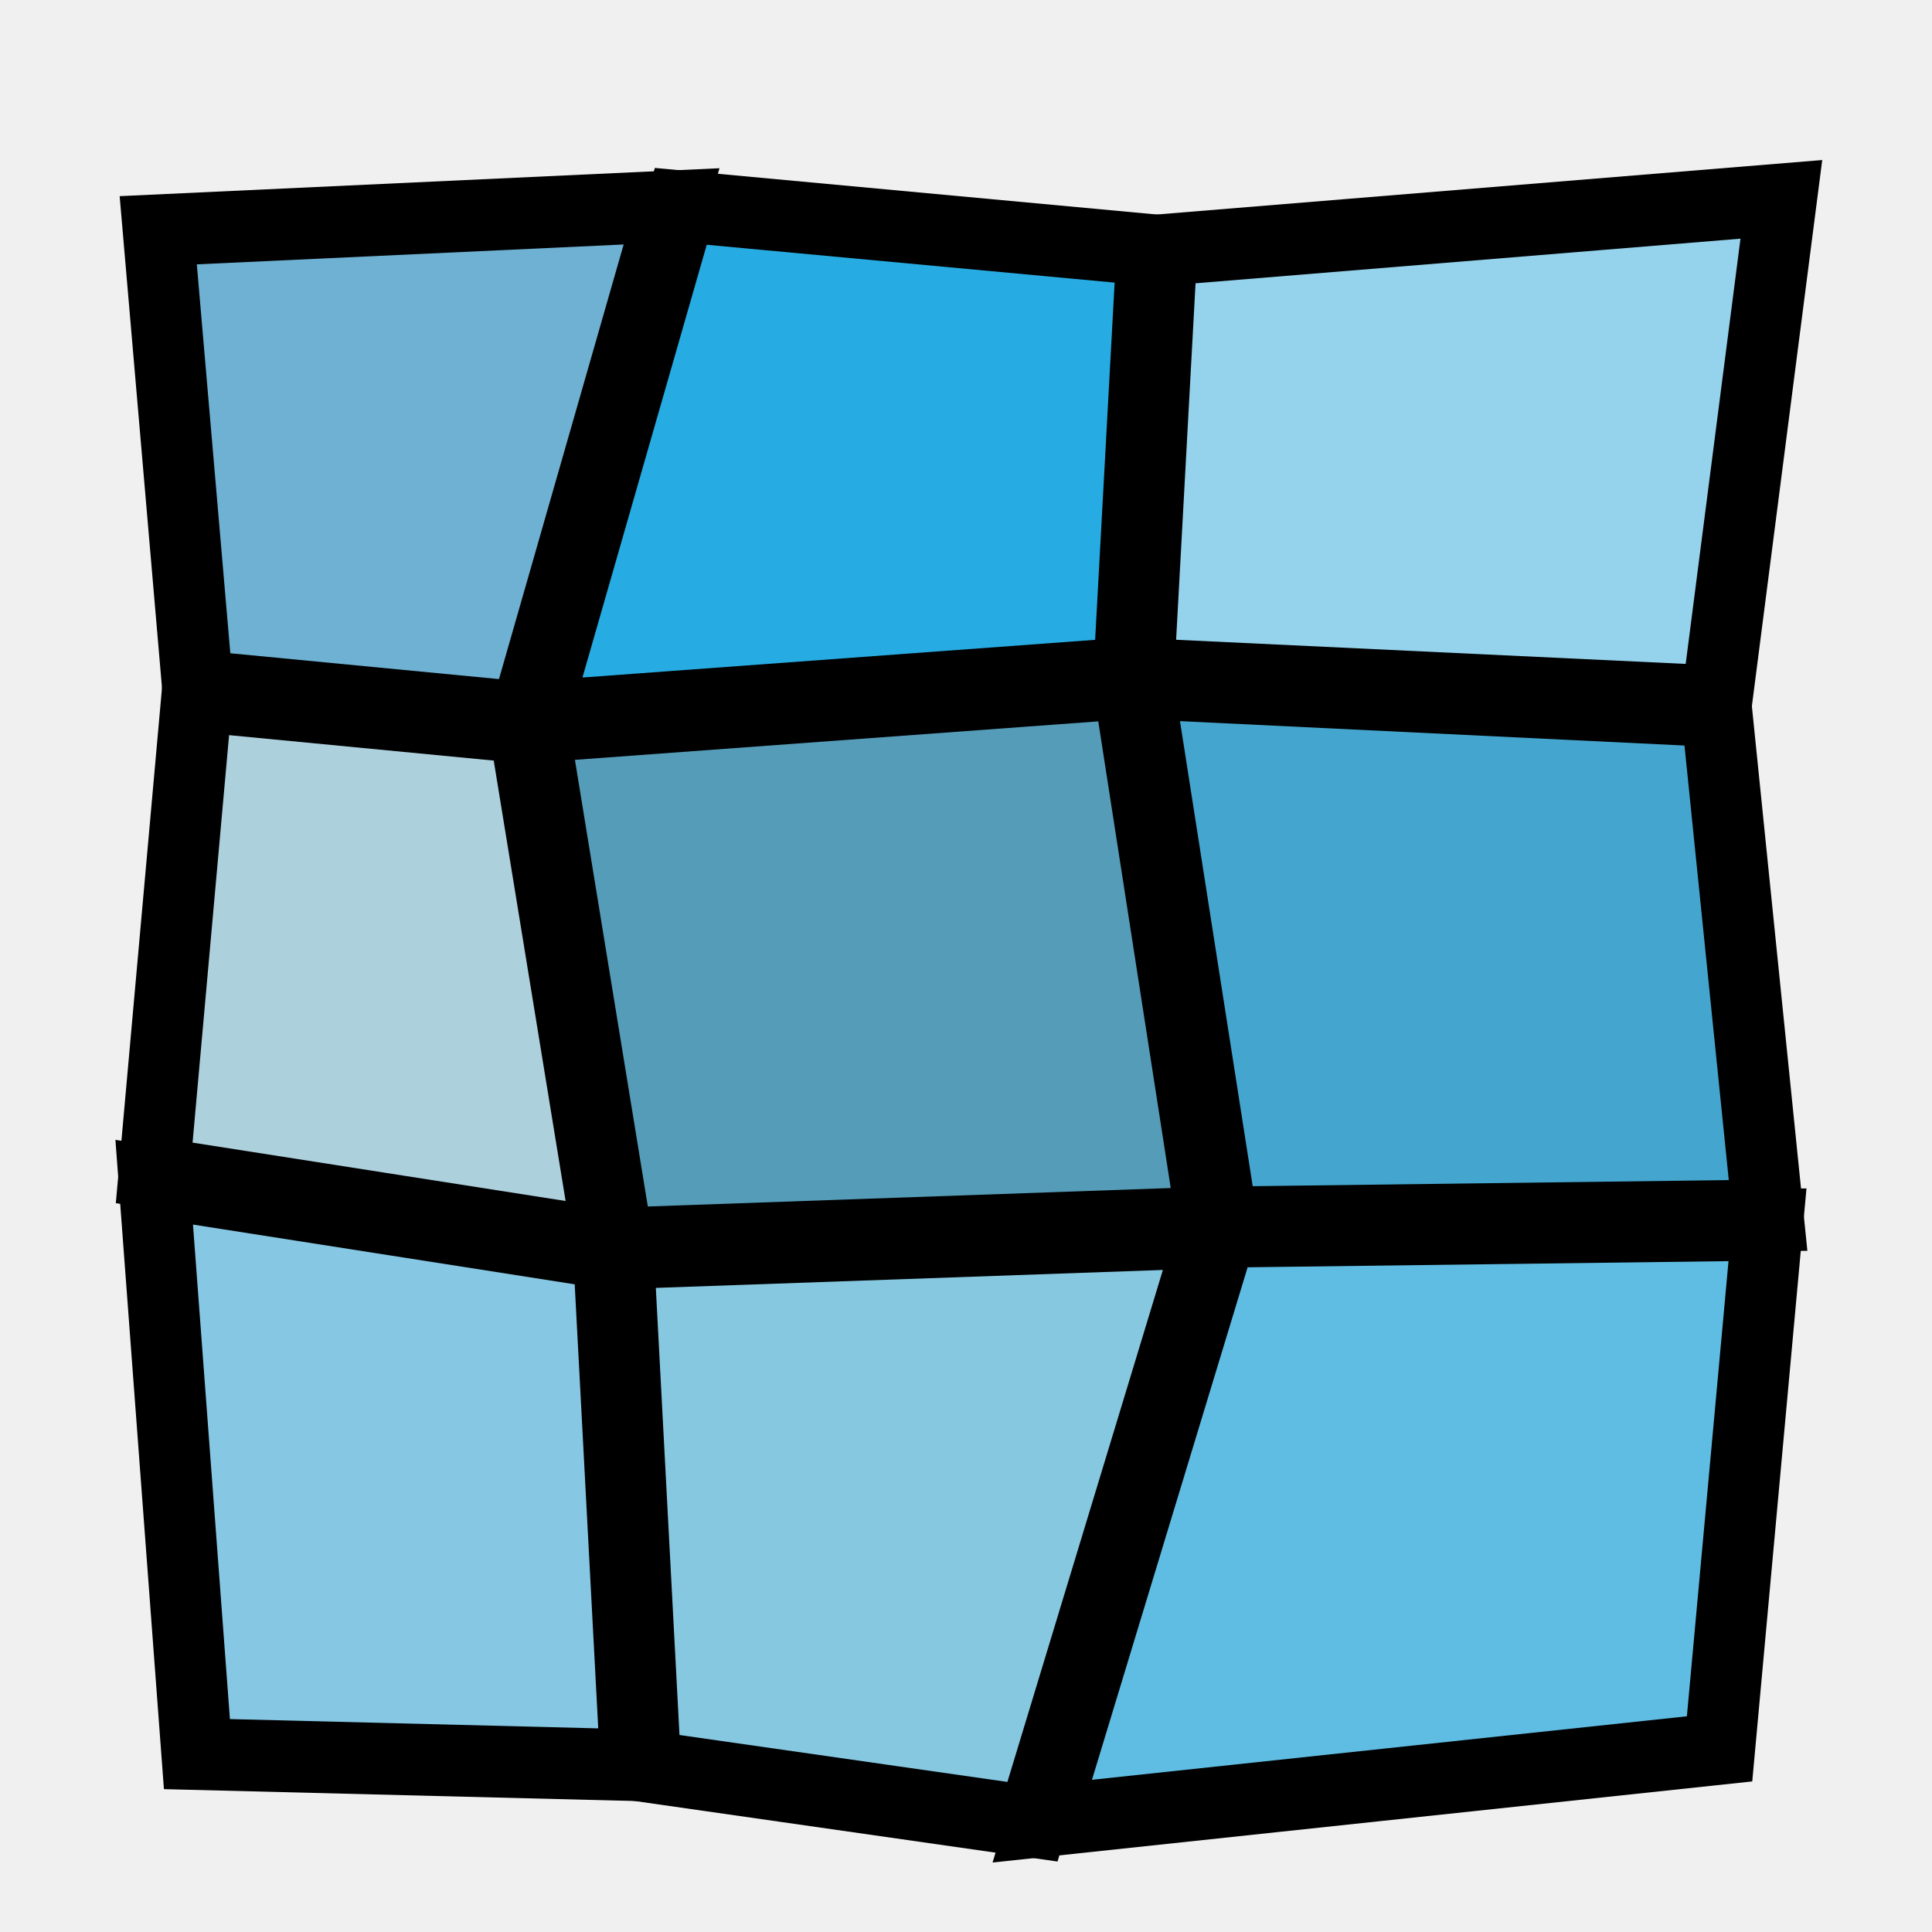
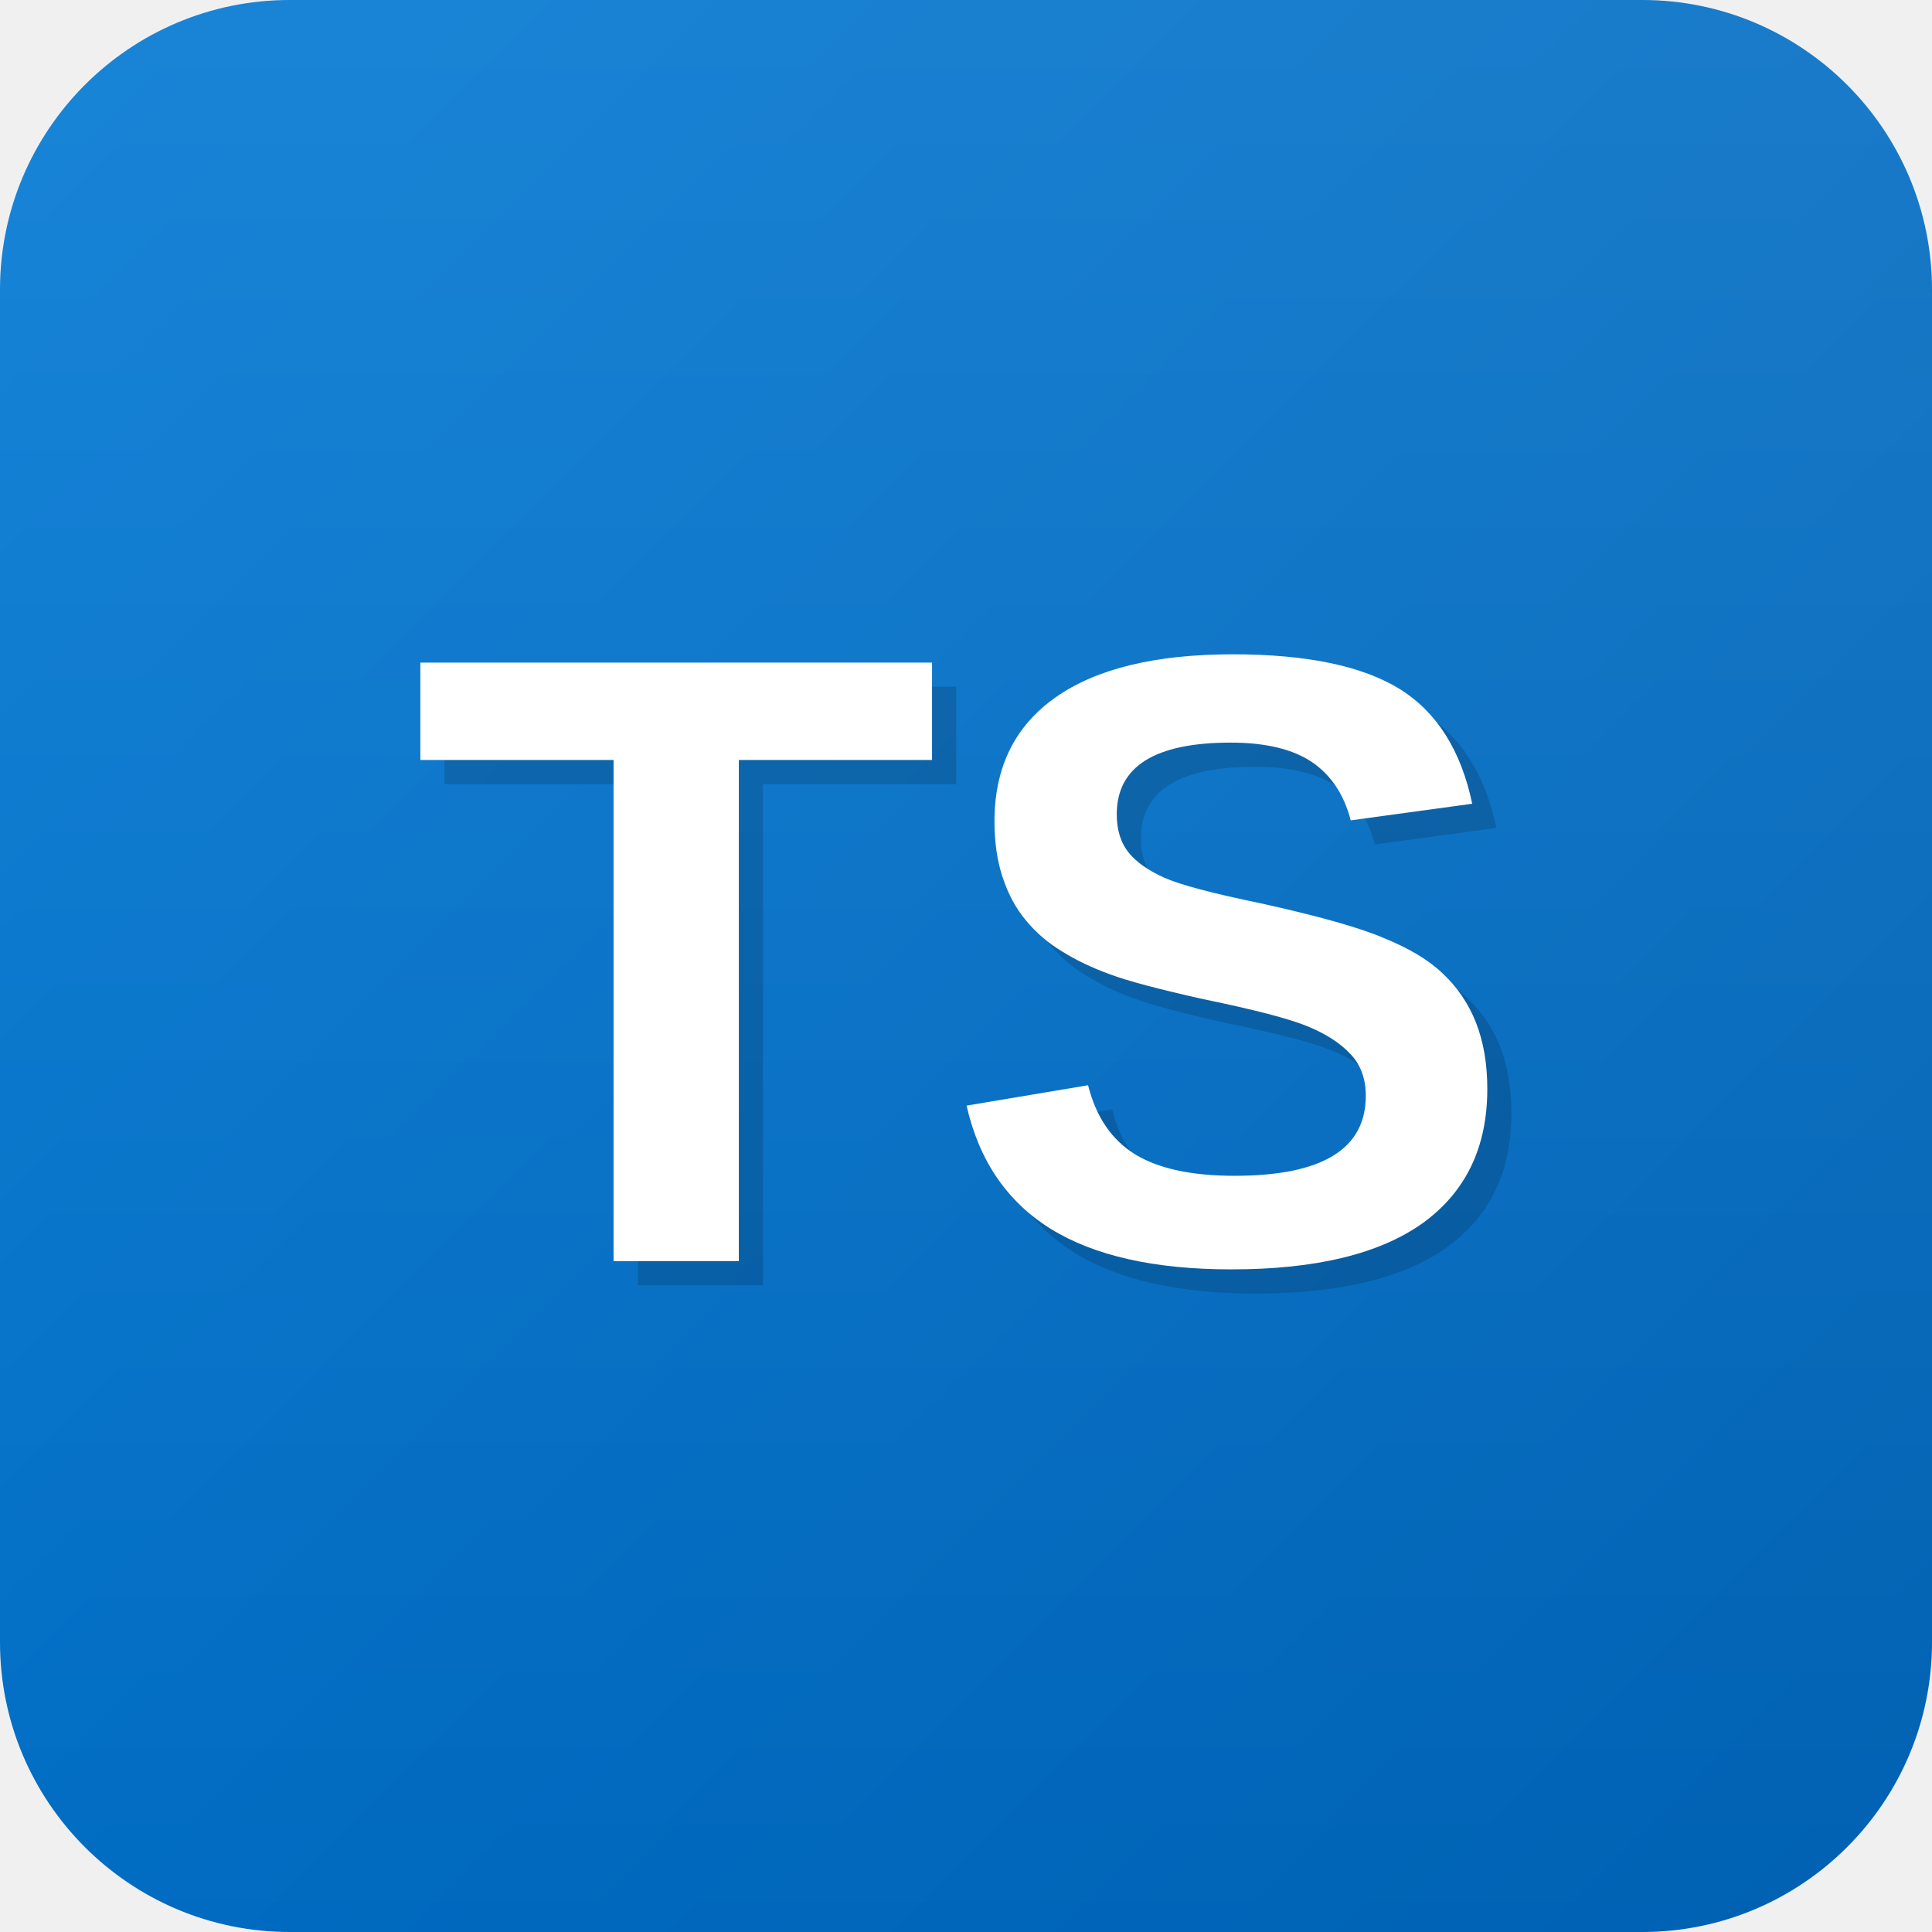
- <svg xmlns="http://www.w3.org/2000/svg" width="16" height="16" version="1.1" viewBox="-0.3 -0.4 4.3 4.3">
-   <style>.measure-arrow
- {
- }
- .measure-label
- {
- 
- }
- .measure-line
- {
- }</style>
-   <g transform="matrix(.84421 0 0 .84367 -19.605 35.587)" stroke-width="1.185">
-     <g stroke-width=".188">
-       <g transform="matrix(1.5223 0 0 1.5379 -12.159 22.71)" stroke="#000" stroke-width=".123">
-         <path d="m23.276-40.475 0.787 0.122 0.047 0.878-0.76-0.019z" color="#000000" fill="#86c7e4" style="paint-order:markers fill stroke" />
-         <path d="m25.107-40.389-0.31 1.011-0.67-0.095-0.047-0.88z" color="#000000" fill="#87c8e1" style="paint-order:markers fill stroke" />
-         <path d="m25.124-40.39 0.946-0.012-0.083 0.899-1.173 0.124z" color="#000000" fill="#5fbde3" style="paint-order:markers fill stroke" />
-         <path d="m23.917-41.255 0.146 0.886-0.787-0.122 0.074-0.818z" color="#000000" fill="#add0dd" style="paint-order:markers fill stroke" />
-         <path d="m24.98-41.331 1.002 0.048 0.089 0.865-0.945 0.012z" color="#000000" fill="#44a6ce" style="paint-order:markers fill stroke" />
-         <path d="m24.963-41.331 0.145 0.925-1.029 0.036-0.146-0.886z" color="#000000" fill="#559cb8" style="paint-order:markers fill stroke" />
-         <path d="m24.188-42.149 0.816 0.075-0.04 0.726-1.03 0.075z" color="#000000" fill="#26ace3" style="paint-order:markers fill stroke" />
-         <path d="m24.172-42.149-0.254 0.877-0.567-0.054-0.068-0.782z" color="#000000" fill="#6eb1d2" style="paint-order:markers fill stroke" />
-         <path d="m26.094-42.161-0.112 0.861-1.001-0.047 0.04-0.727z" color="#000000" fill="#95d2ec" style="paint-order:markers fill stroke" />
-       </g>
-     </g>
+ <svg xmlns="http://www.w3.org/2000/svg" viewBox="0 0 40 40">
+   <defs>
+     <linearGradient id="bgGradient" x1="0%" y1="0%" x2="100%" y2="100%">
+       <stop offset="0%" style="stop-color:#0078D4" />
+       <stop offset="100%" style="stop-color:#0060B1" />
+     </linearGradient>
+     <linearGradient id="overlayGradient" x1="0%" y1="0%" x2="0%" y2="100%">
+       <stop offset="0%" style="stop-color:rgba(255,255,255,0.1)" />
+       <stop offset="100%" style="stop-color:rgba(255,255,255,0)" />
+     </linearGradient>
+     <filter id="glow" x="-20%" y="-20%" width="140%" height="140%">
+       <feGaussianBlur stdDeviation="0.5" result="blur" />
+       <feComposite in="SourceGraphic" in2="blur" operator="over" />
+     </filter>
+   </defs>
+   <rect width="40" height="40" rx="6" ry="6" fill="url(#bgGradient)" />
+   <rect width="40" height="40" rx="6" ry="6" fill="url(#overlayGradient)" />
+   <g transform="translate(20,21)">
+     <text x="0" y="0" font-family="Segoe UI, Arial, sans-serif" font-weight="700" font-size="18" fill="rgba(0,0,0,0.15)" text-anchor="middle" dominant-baseline="middle" transform="translate(0.5,0.5)">
+             TS
+         </text>
+     <text x="0" y="0" font-family="Segoe UI, Arial, sans-serif" font-weight="700" font-size="18" fill="white" text-anchor="middle" dominant-baseline="middle">
+             TS
+         </text>
  </g>
</svg>
